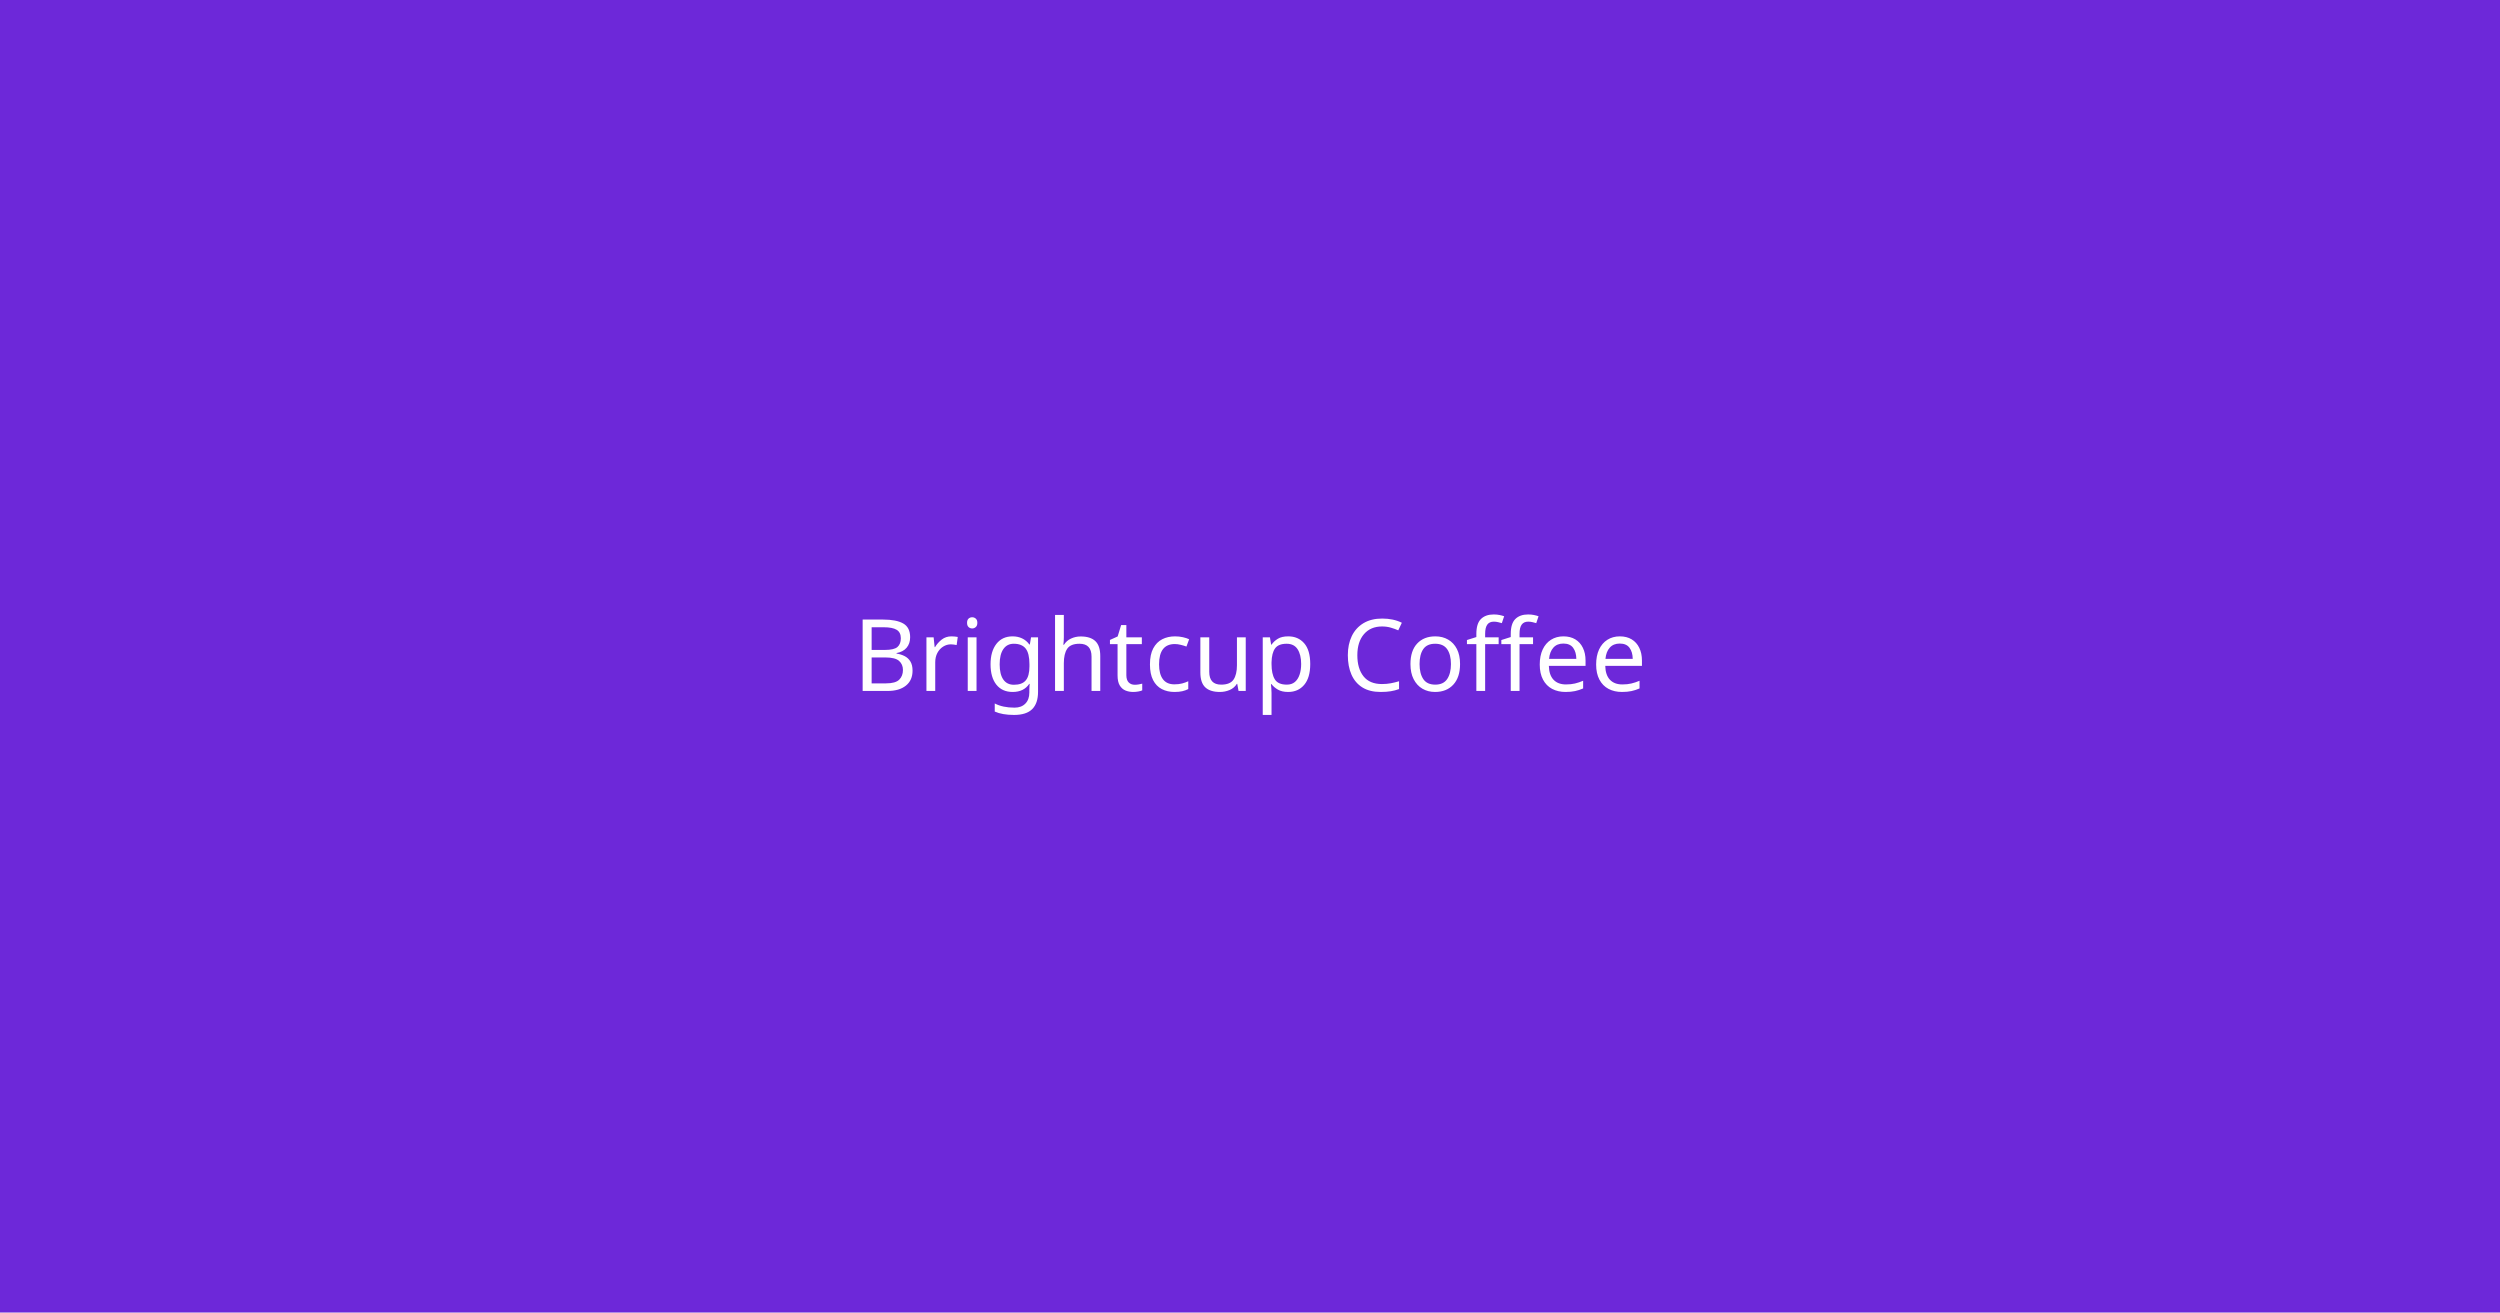
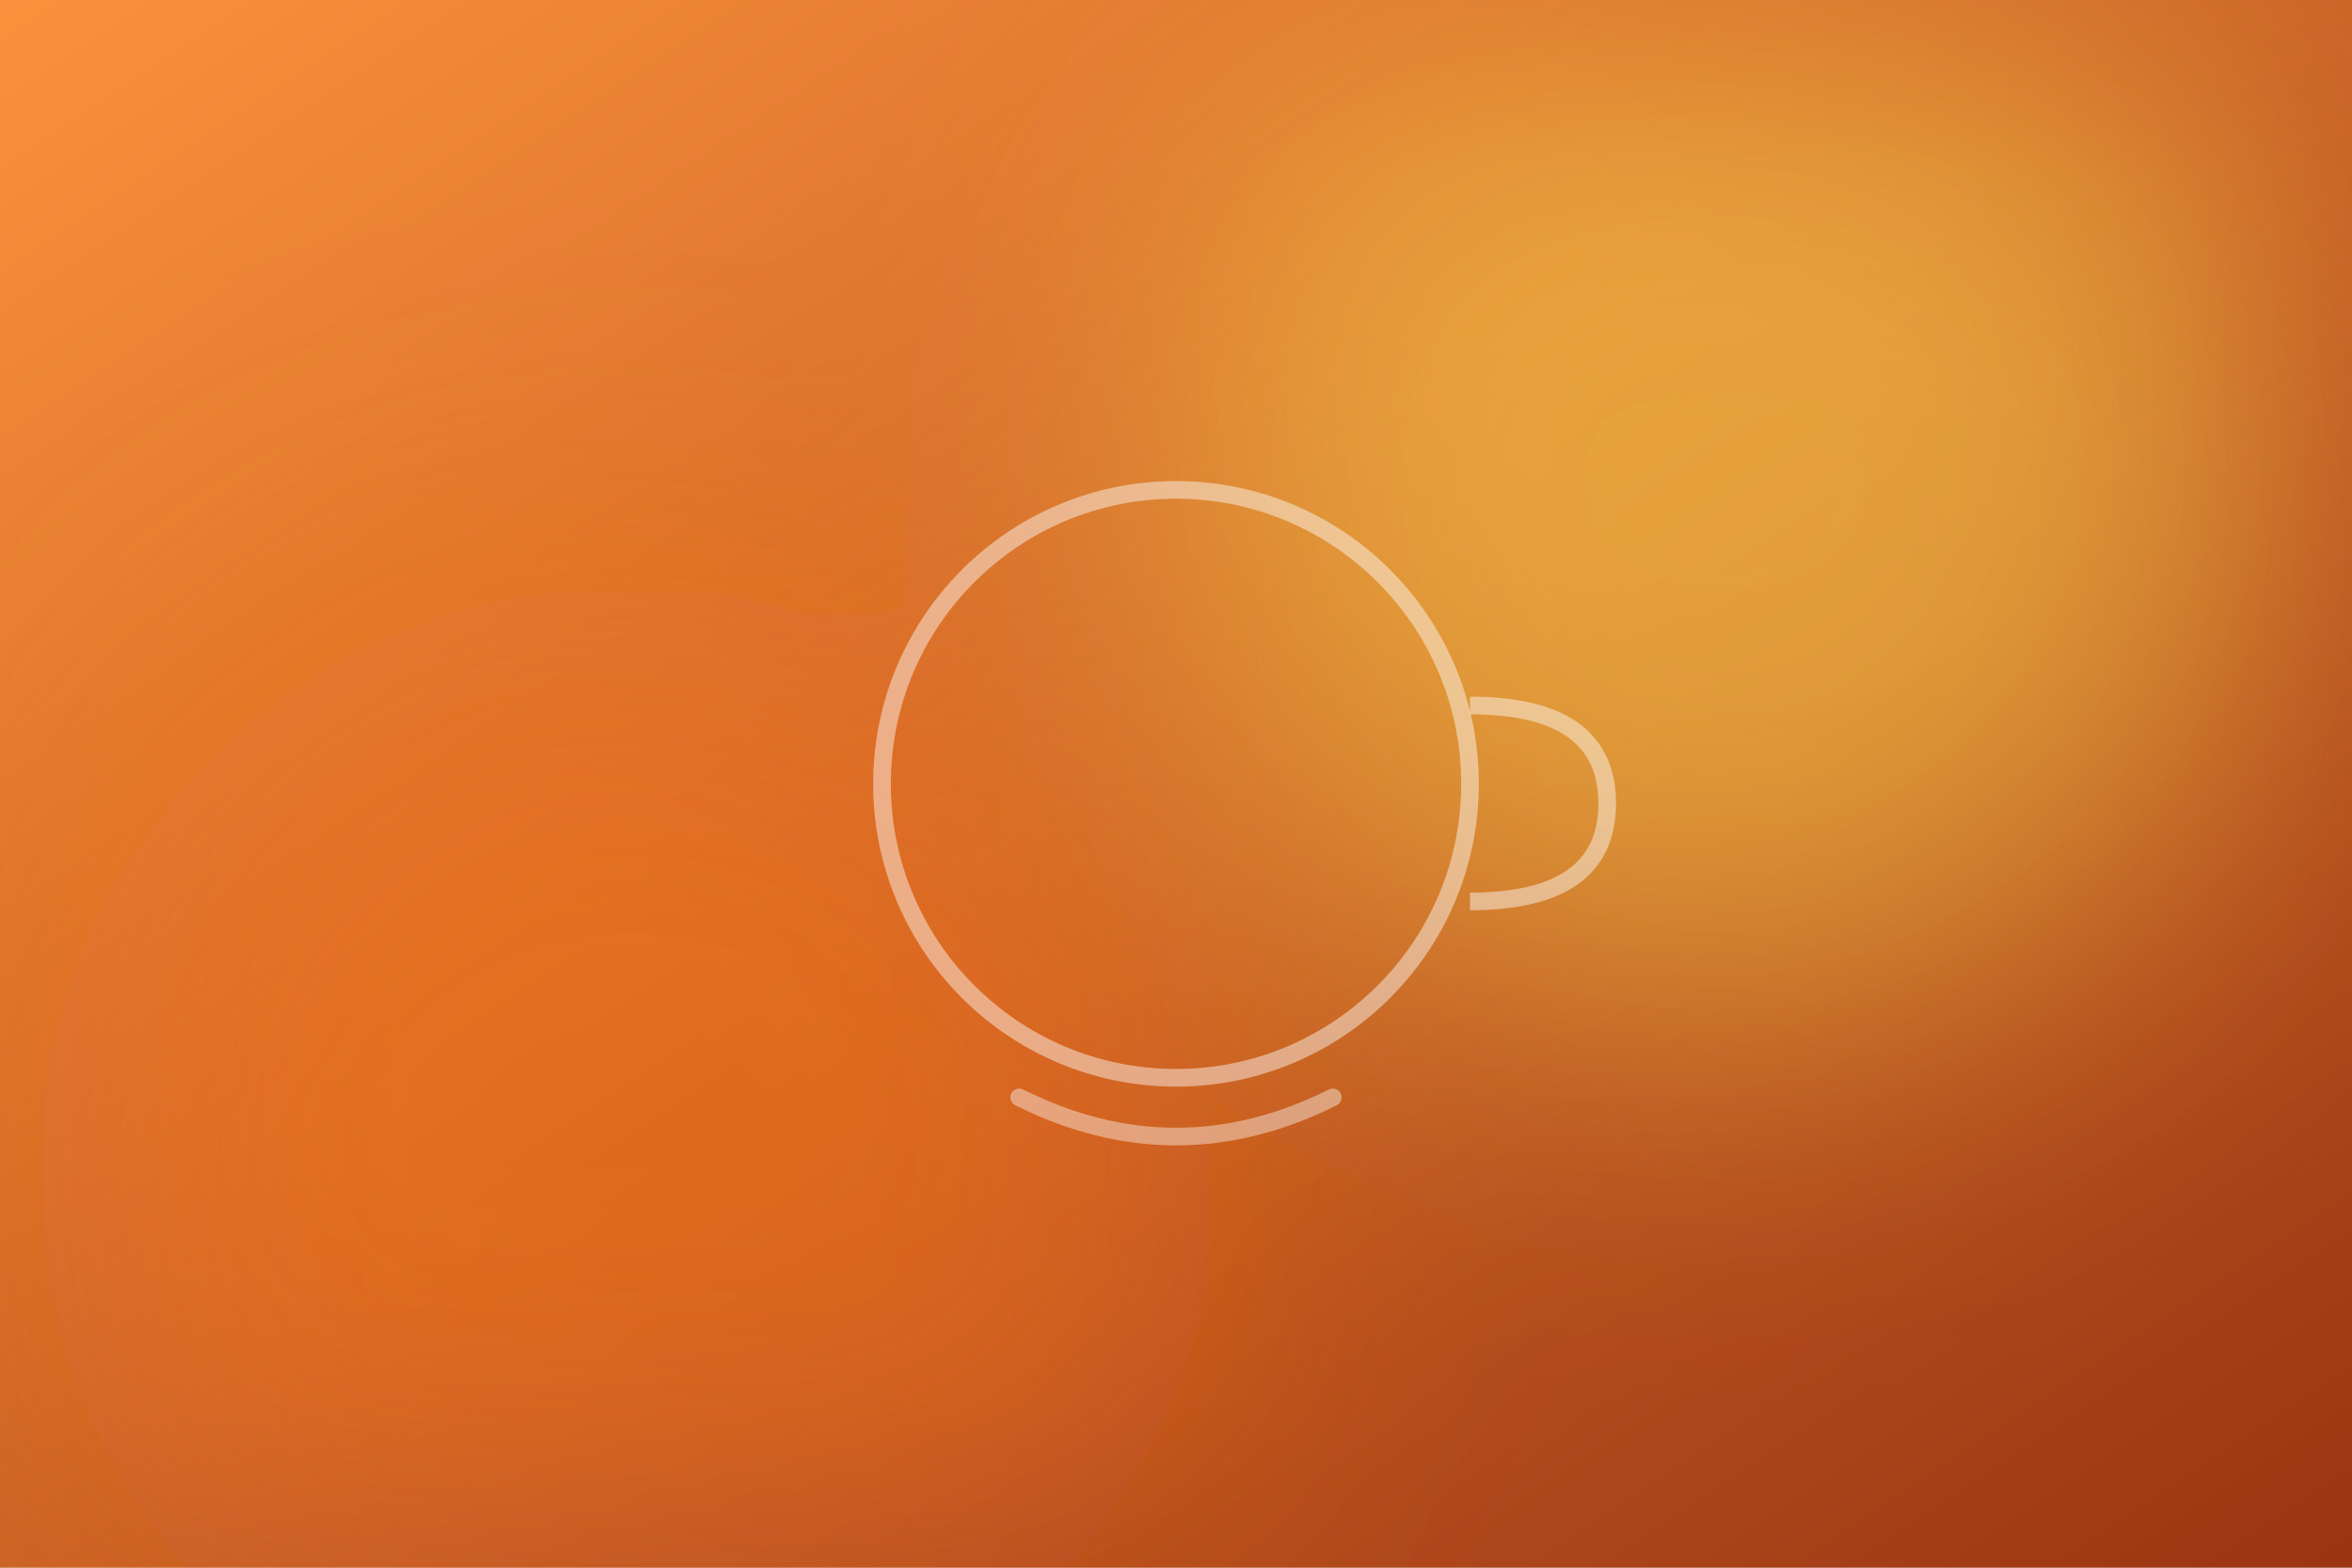
- <svg xmlns="http://www.w3.org/2000/svg" width="1200" height="630">
-   <rect width="1200" height="630" fill="#6d28d9" />
-   <text x="50%" y="50%" fill="#fff" font-family="sans-serif" font-size="48" text-anchor="middle" dominant-baseline="middle">Brightcup Coffee</text>
+ <svg xmlns="http://www.w3.org/2000/svg" width="1200" height="800" viewBox="0 0 1200 800" fill="none">
+   <defs>
+     <linearGradient id="bg" x1="0" y1="0" x2="1" y2="1">
+       <stop offset="0" stop-color="#fb923c" />
+       <stop offset="1" stop-color="#9a3412" />
+     </linearGradient>
+     <filter id="blur" x="-50%" y="-50%" width="200%" height="200%">
+       <feGaussianBlur stdDeviation="90" />
+     </filter>
+   </defs>
+   <rect width="1200" height="800" fill="url(#bg)" />
+   <g filter="url(#blur)">
+     <circle cx="880" cy="240" r="280" fill="#fcd34d" opacity="0.55" />
+     <circle cx="320" cy="600" r="300" fill="#f97316" opacity="0.45" />
+   </g>
+   <g opacity="0.9">
+     <circle cx="600" cy="400" r="150" fill="none" stroke="#fff" stroke-width="9" opacity="0.5" />
+     <path d="M750 360 q70 0 70 50 t-70 50" fill="none" stroke="#fff" stroke-width="9" opacity="0.5" />
+     <path d="M520 560 q80 40 160 0" fill="none" stroke="#fff" stroke-width="9" opacity="0.45" stroke-linecap="round" />
+   </g>
</svg>
